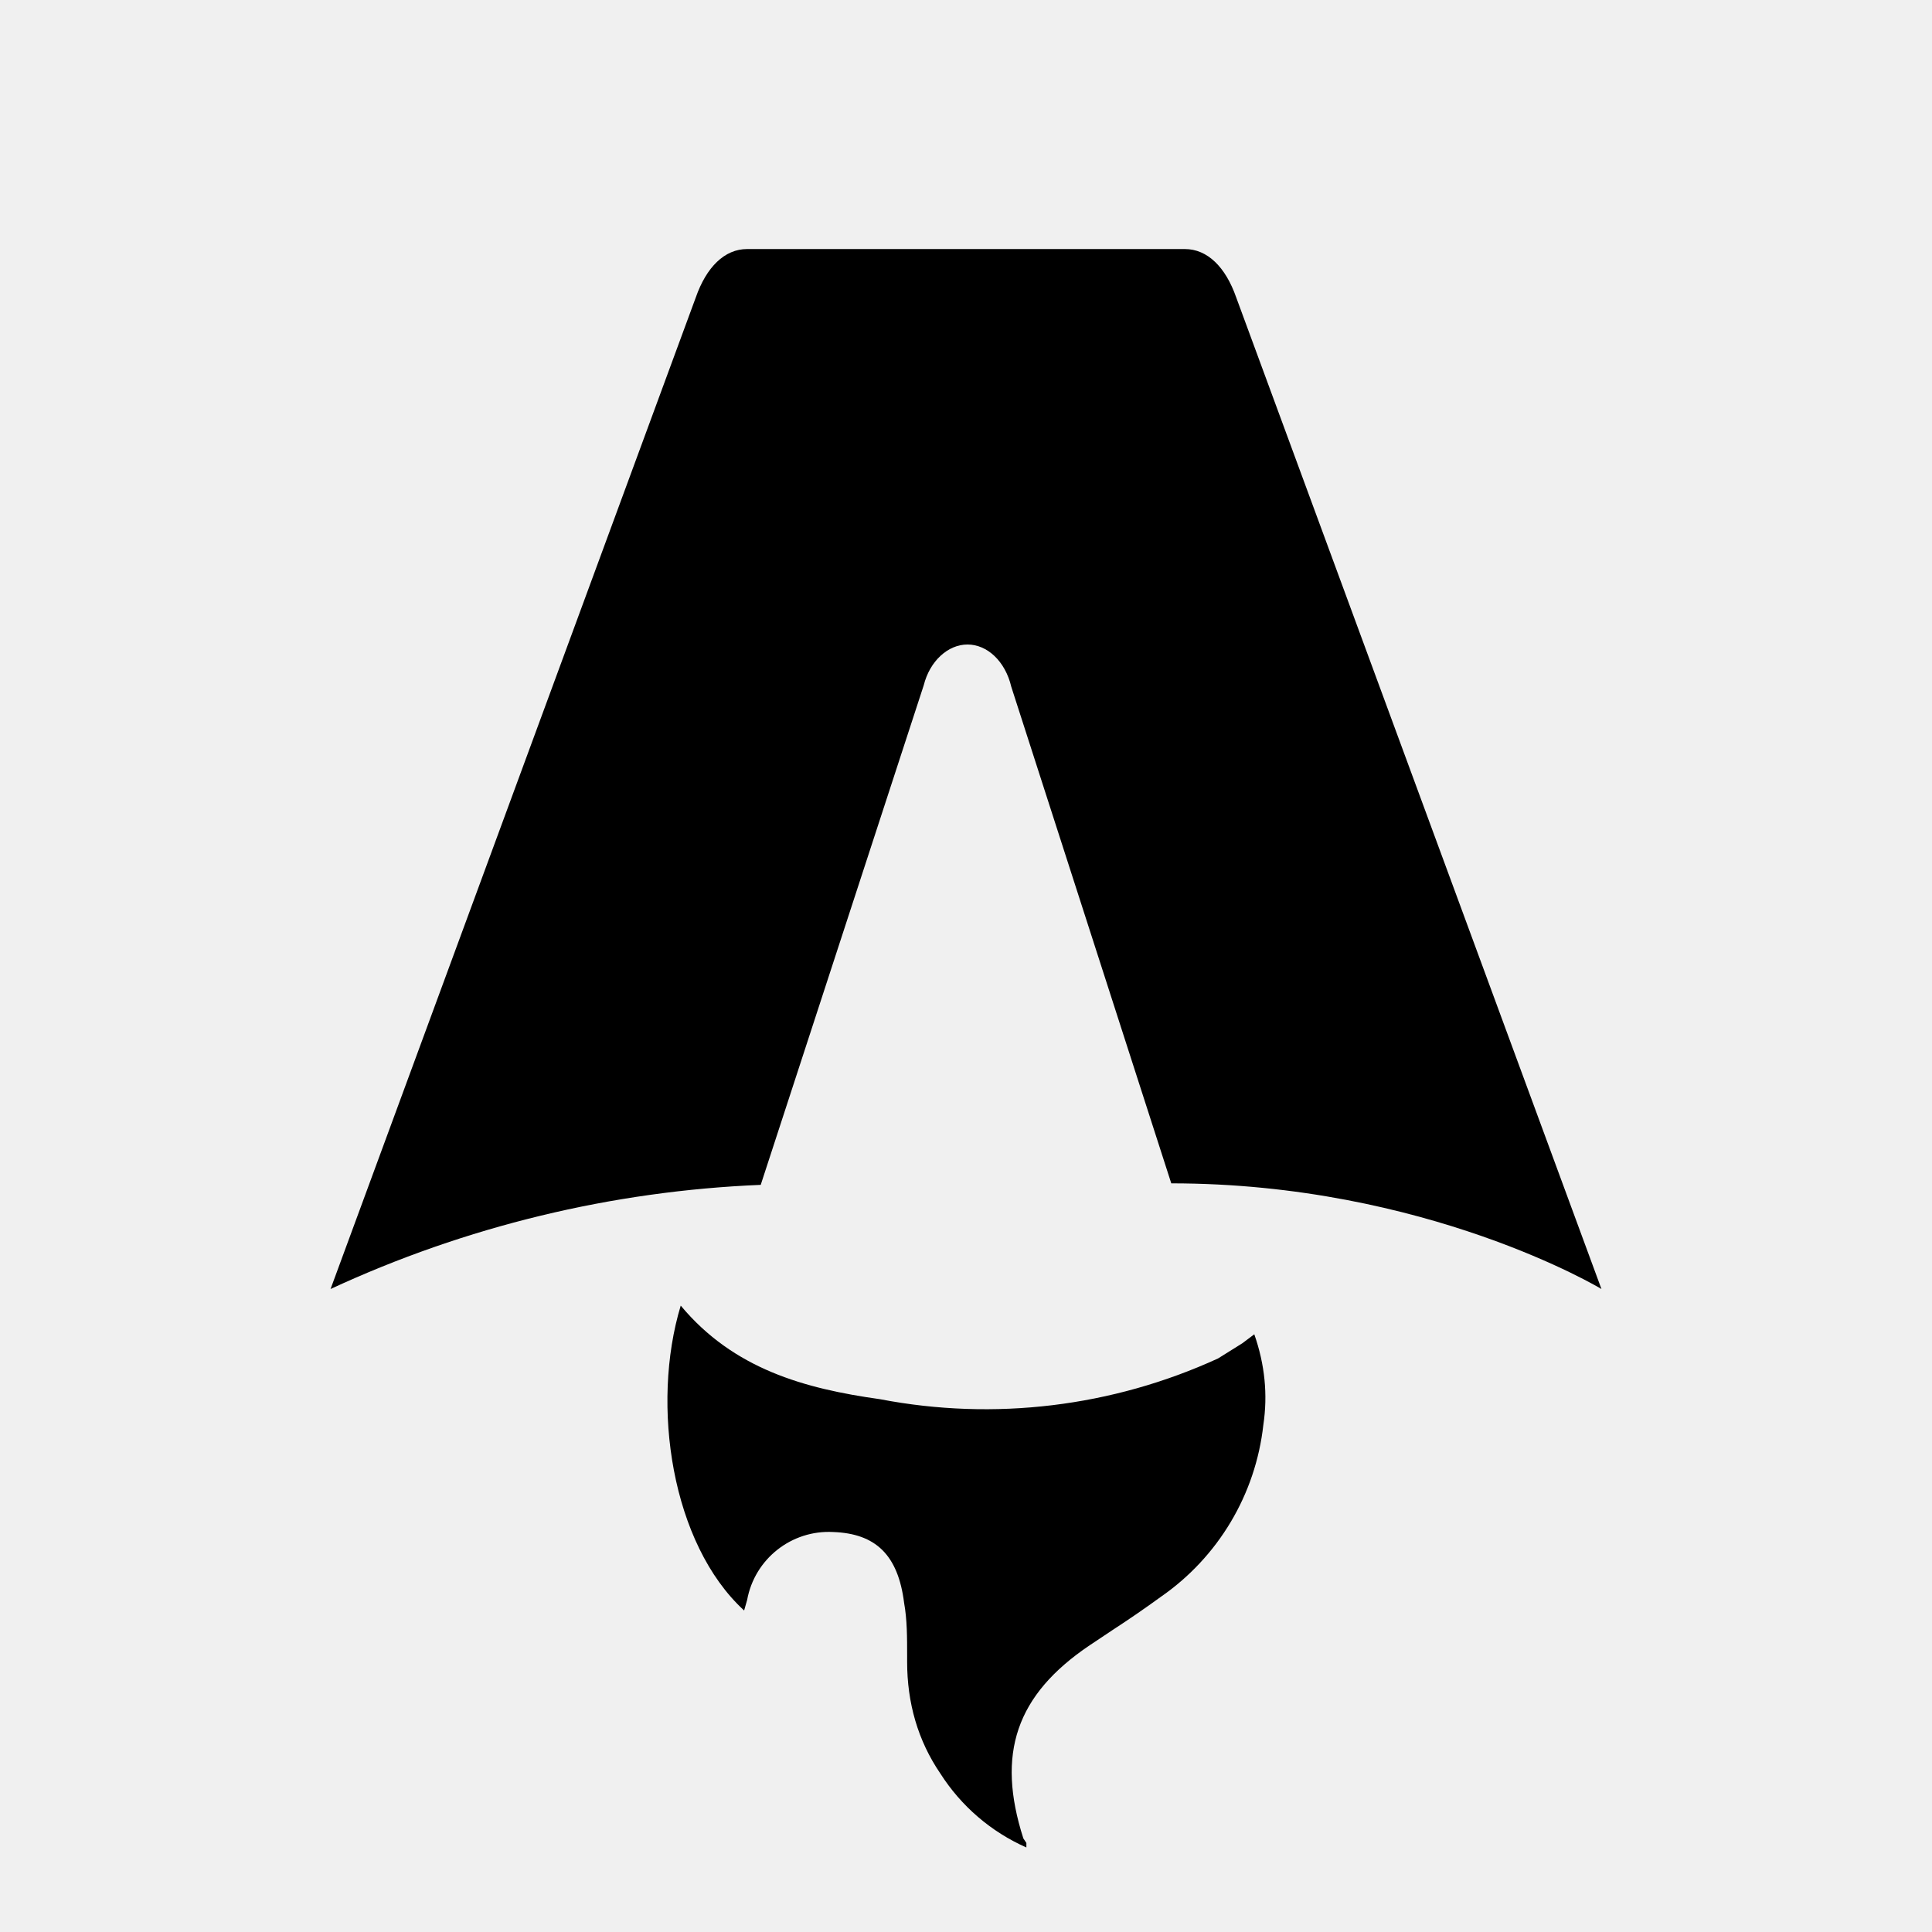
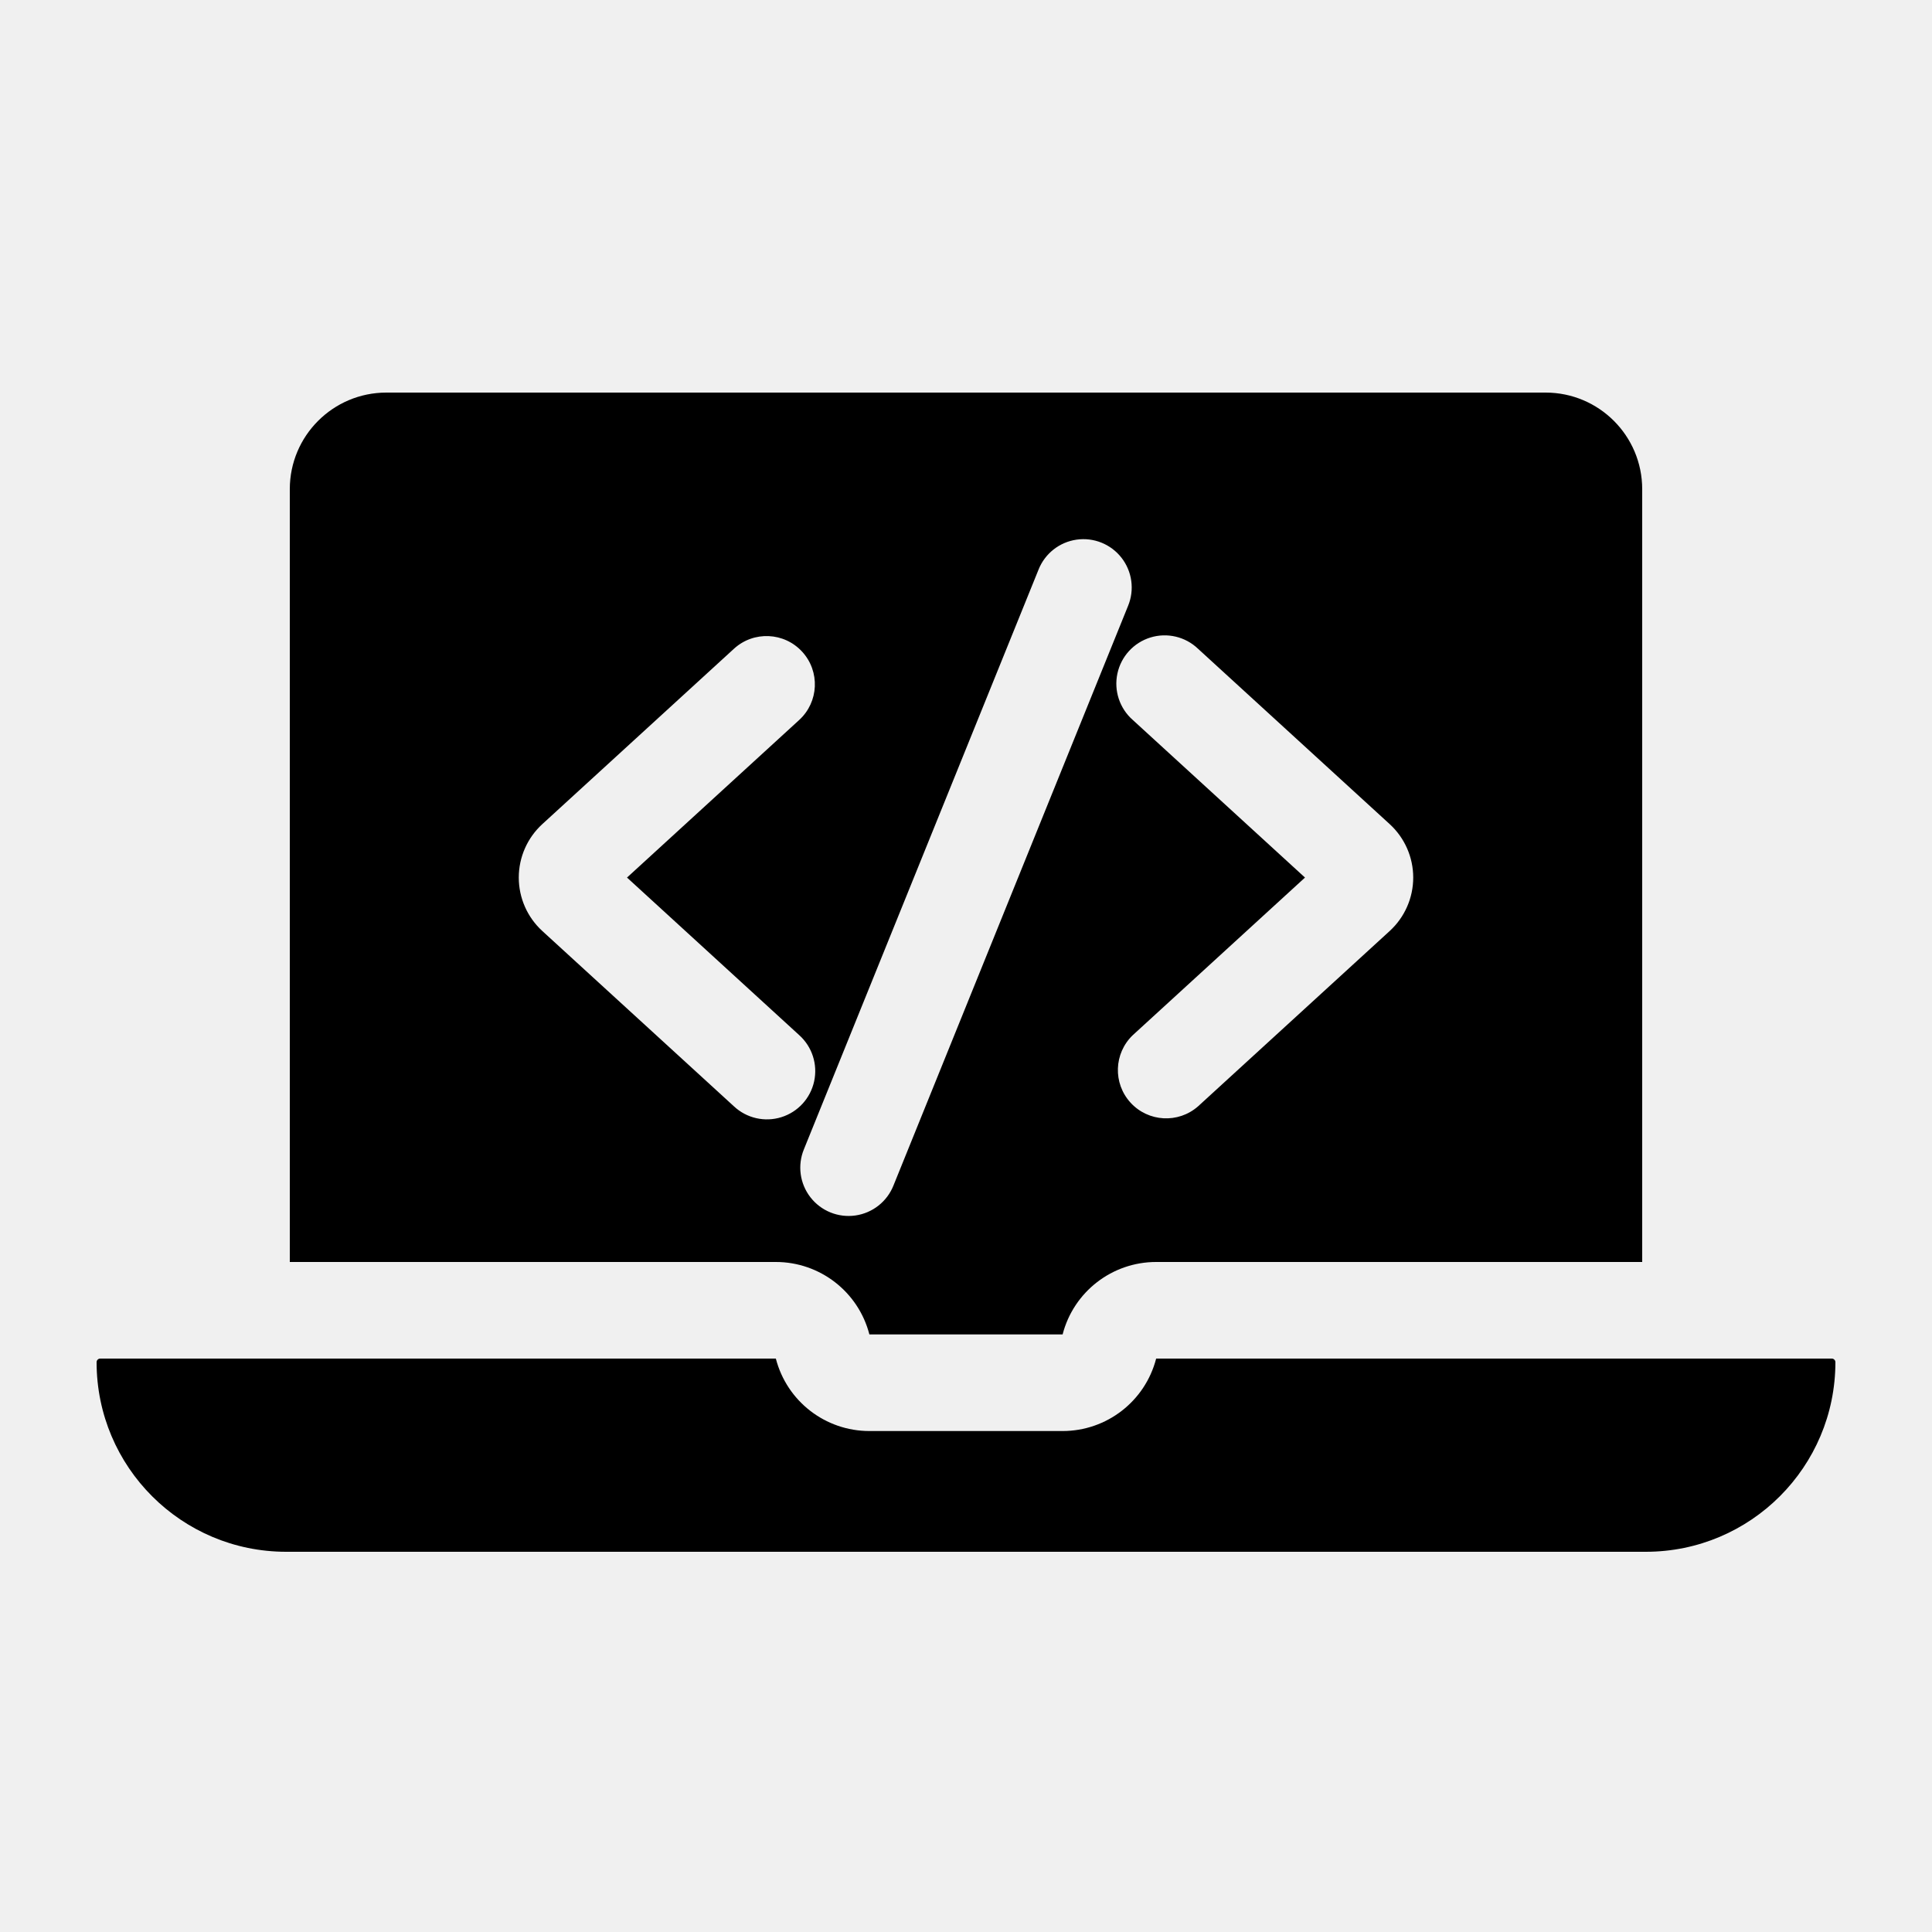
- <svg xmlns="http://www.w3.org/2000/svg" fill="none" viewBox="0 0 128 128">
-   <path d="M50.4 78.5a75.1 75.1 0 0 0-28.5 6.9l24.2-65.7c.7-2 1.9-3.2 3.4-3.2h29c1.5 0 2.7 1.2 3.4 3.2l24.2 65.7s-11.6-7-28.5-7L67 45.5c-.4-1.7-1.6-2.8-2.9-2.8-1.3 0-2.5 1.1-2.9 2.7L50.4 78.5Zm-1.1 28.2Zm-4.2-20.2c-2 6.6-.6 15.8 4.2 20.2a17.5 17.5 0 0 1 .2-.7 5.5 5.5 0 0 1 5.7-4.5c2.8.1 4.3 1.5 4.7 4.7.2 1.1.2 2.3.2 3.5v.4c0 2.7.7 5.2 2.2 7.4a13 13 0 0 0 5.7 4.9v-.3l-.2-.3c-1.8-5.6-.5-9.5 4.4-12.8l1.5-1a73 73 0 0 0 3.2-2.2 16 16 0 0 0 6.8-11.4c.3-2 .1-4-.6-6l-.8.6-1.6 1a37 37 0 0 1-22.4 2.7c-5-.7-9.7-2-13.2-6.2Z" />
-   <style>
-         path { fill: #000; }
-         @media (prefers-color-scheme: dark) {
-             path { fill: #FFF; }
-         }
-     </style>
+ <svg xmlns="http://www.w3.org/2000/svg" width="1em" height="1em" viewBox="0 0 80 80">
+   <g fill="oklch(68.5% 0.169 237.323)">
+     <path fill-rule="evenodd" d="M16 16.256a4 4 0 0 0-4 4v32h20.126a4 4 0 0 1 3.873 2.998l.001.002h8l.001-.002a4 4 0 0 1 3.873-2.998H68v-32a4 4 0 0 0-4-4zm30.711 8.832a2 2 0 1 0-3.708-1.5l-9.714 24a2 2 0 1 0 3.708 1.5zm-13.493 1.9a2 2 0 0 1-.125 2.825l-7.13 6.525l7.13 6.524a2 2 0 1 1-2.7 2.951l-7.937-7.262a3 3 0 0 1 0-4.426l7.937-7.263a2 2 0 0 1 2.825.126m13.689 2.825a2 2 0 1 1 2.7-2.95l7.937 7.262a3 3 0 0 1 0 4.426l-7.937 7.262a2 2 0 0 1-2.7-2.95l7.13-6.525z" clip-rule="evenodd" />
+     <path d="M32.126 56.256H4.152a.15.15 0 0 0-.152.152a7.85 7.85 0 0 0 7.848 7.848h56.304A7.85 7.85 0 0 0 76 56.408a.15.15 0 0 0-.152-.152H47.874a4 4 0 0 1-3.874 3h-8a4 4 0 0 1-3.874-3" />
+   </g>
</svg>
